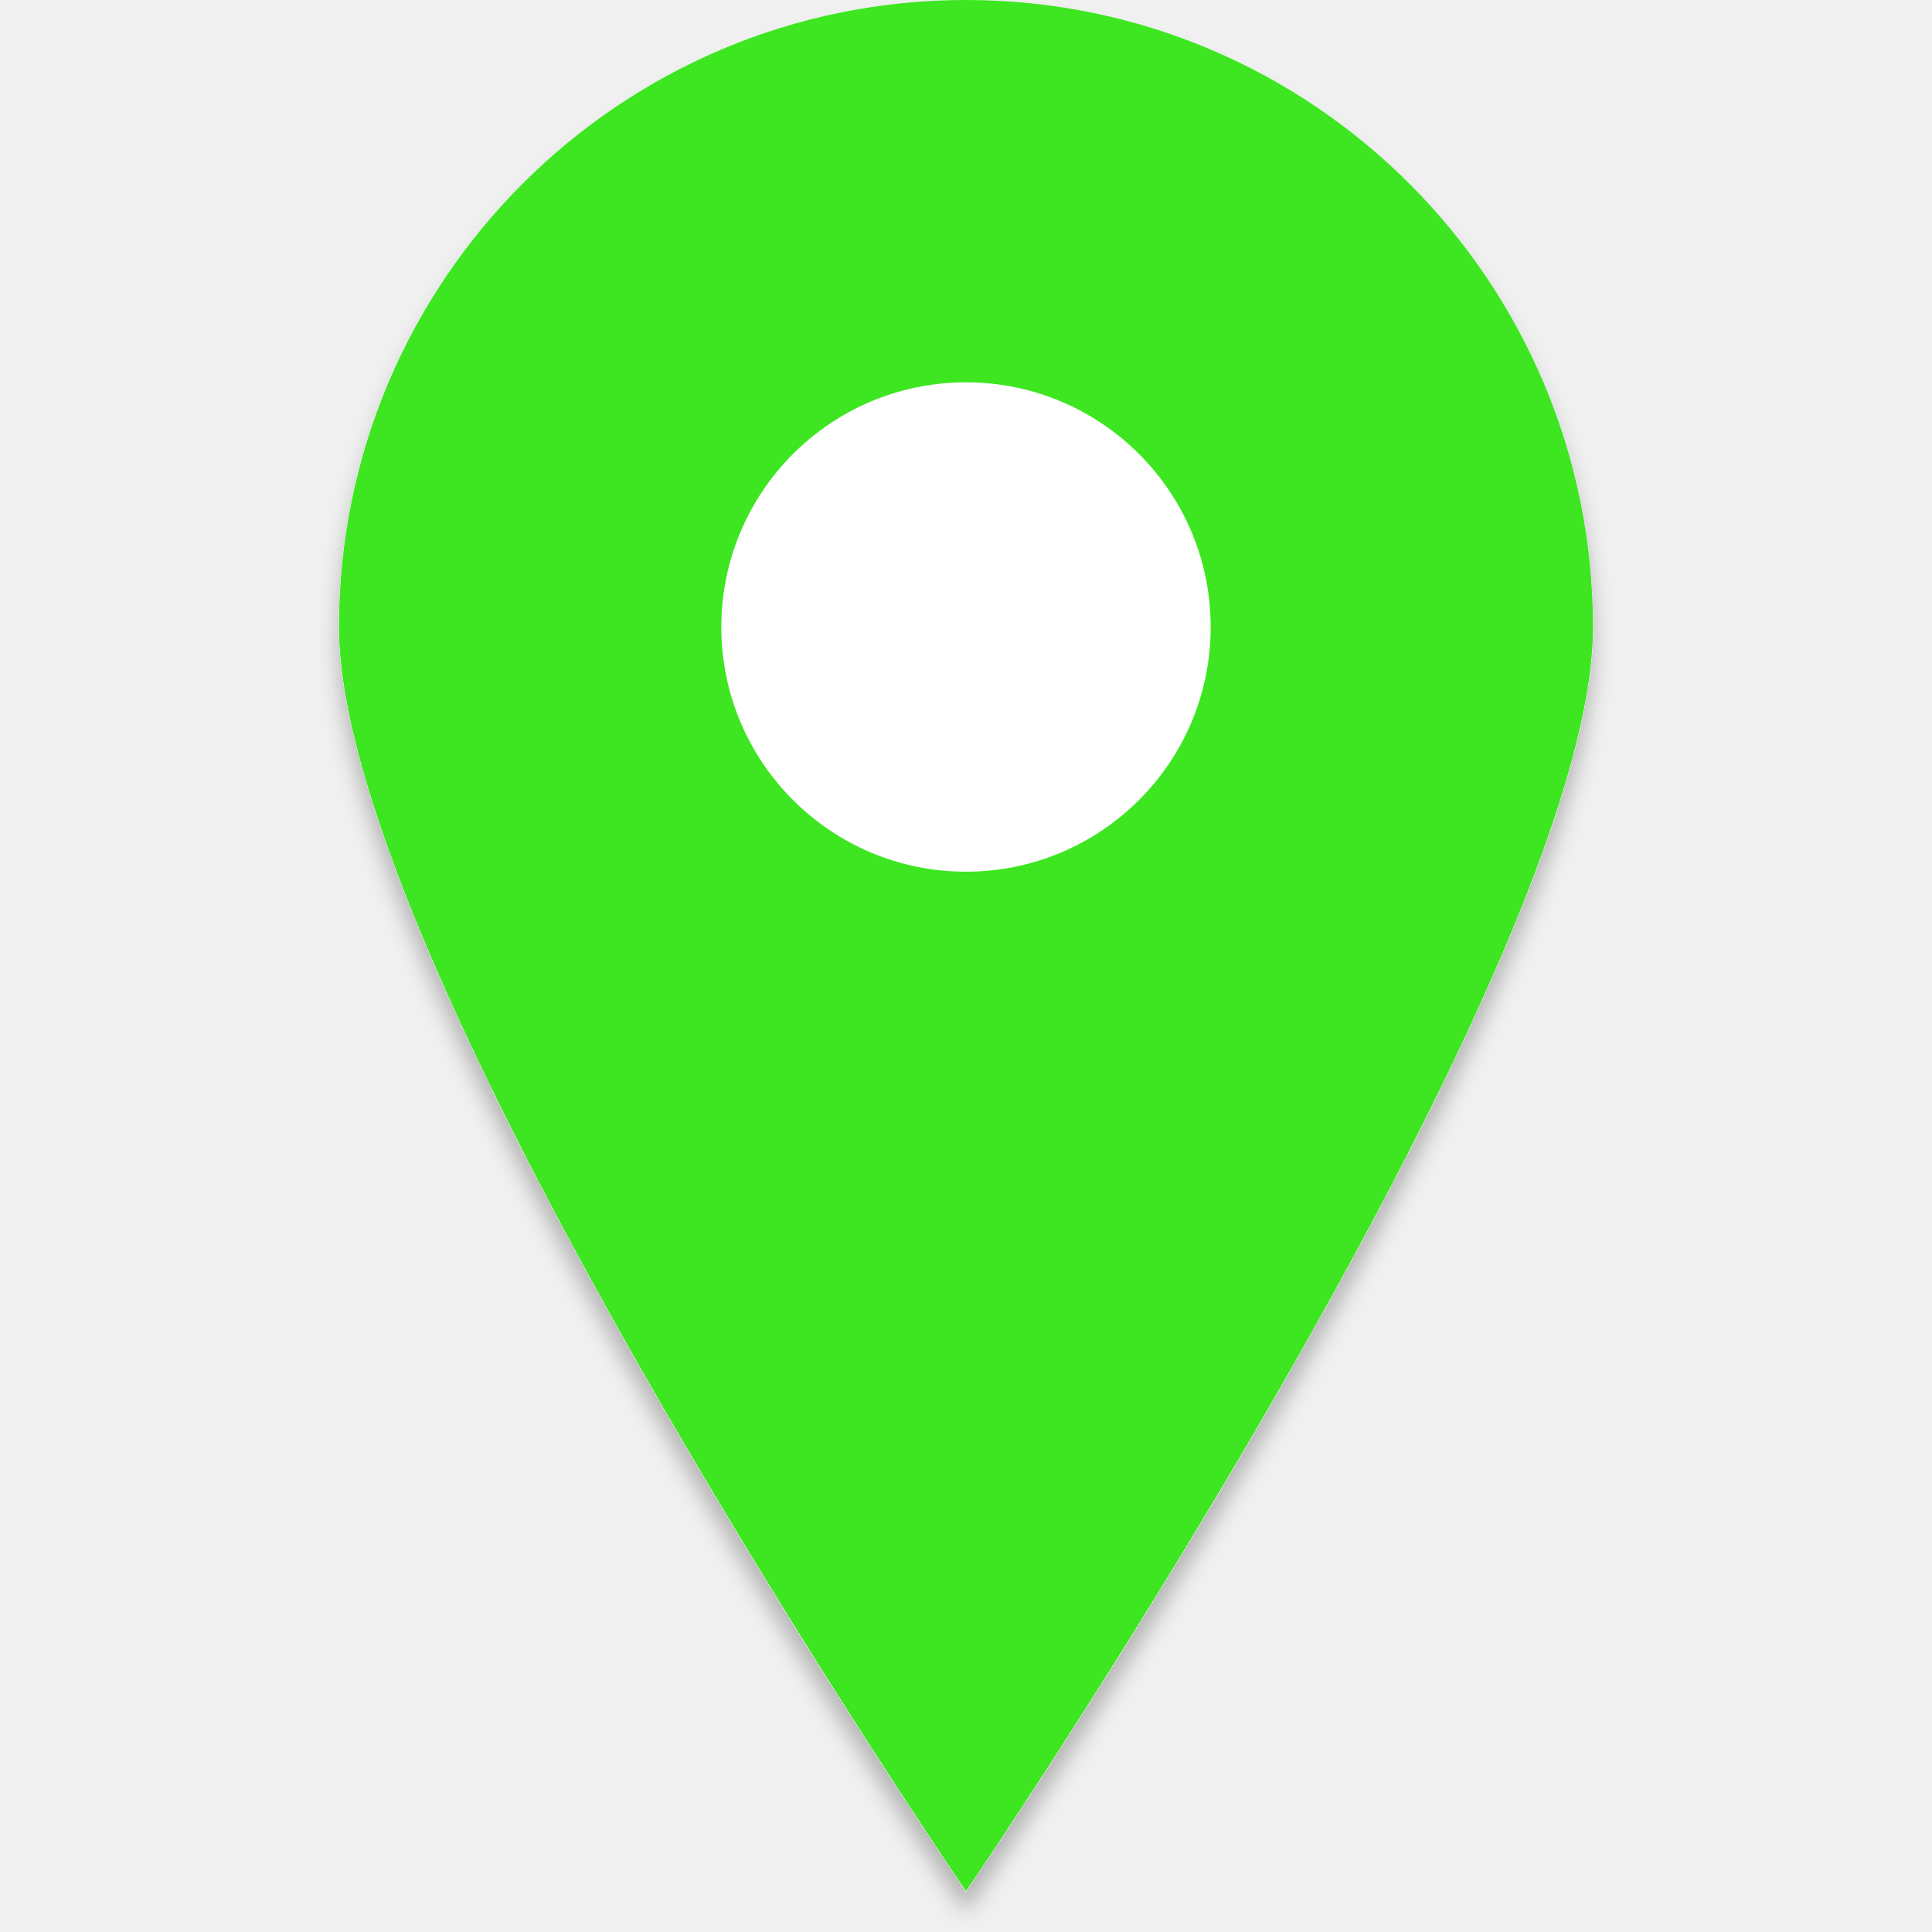
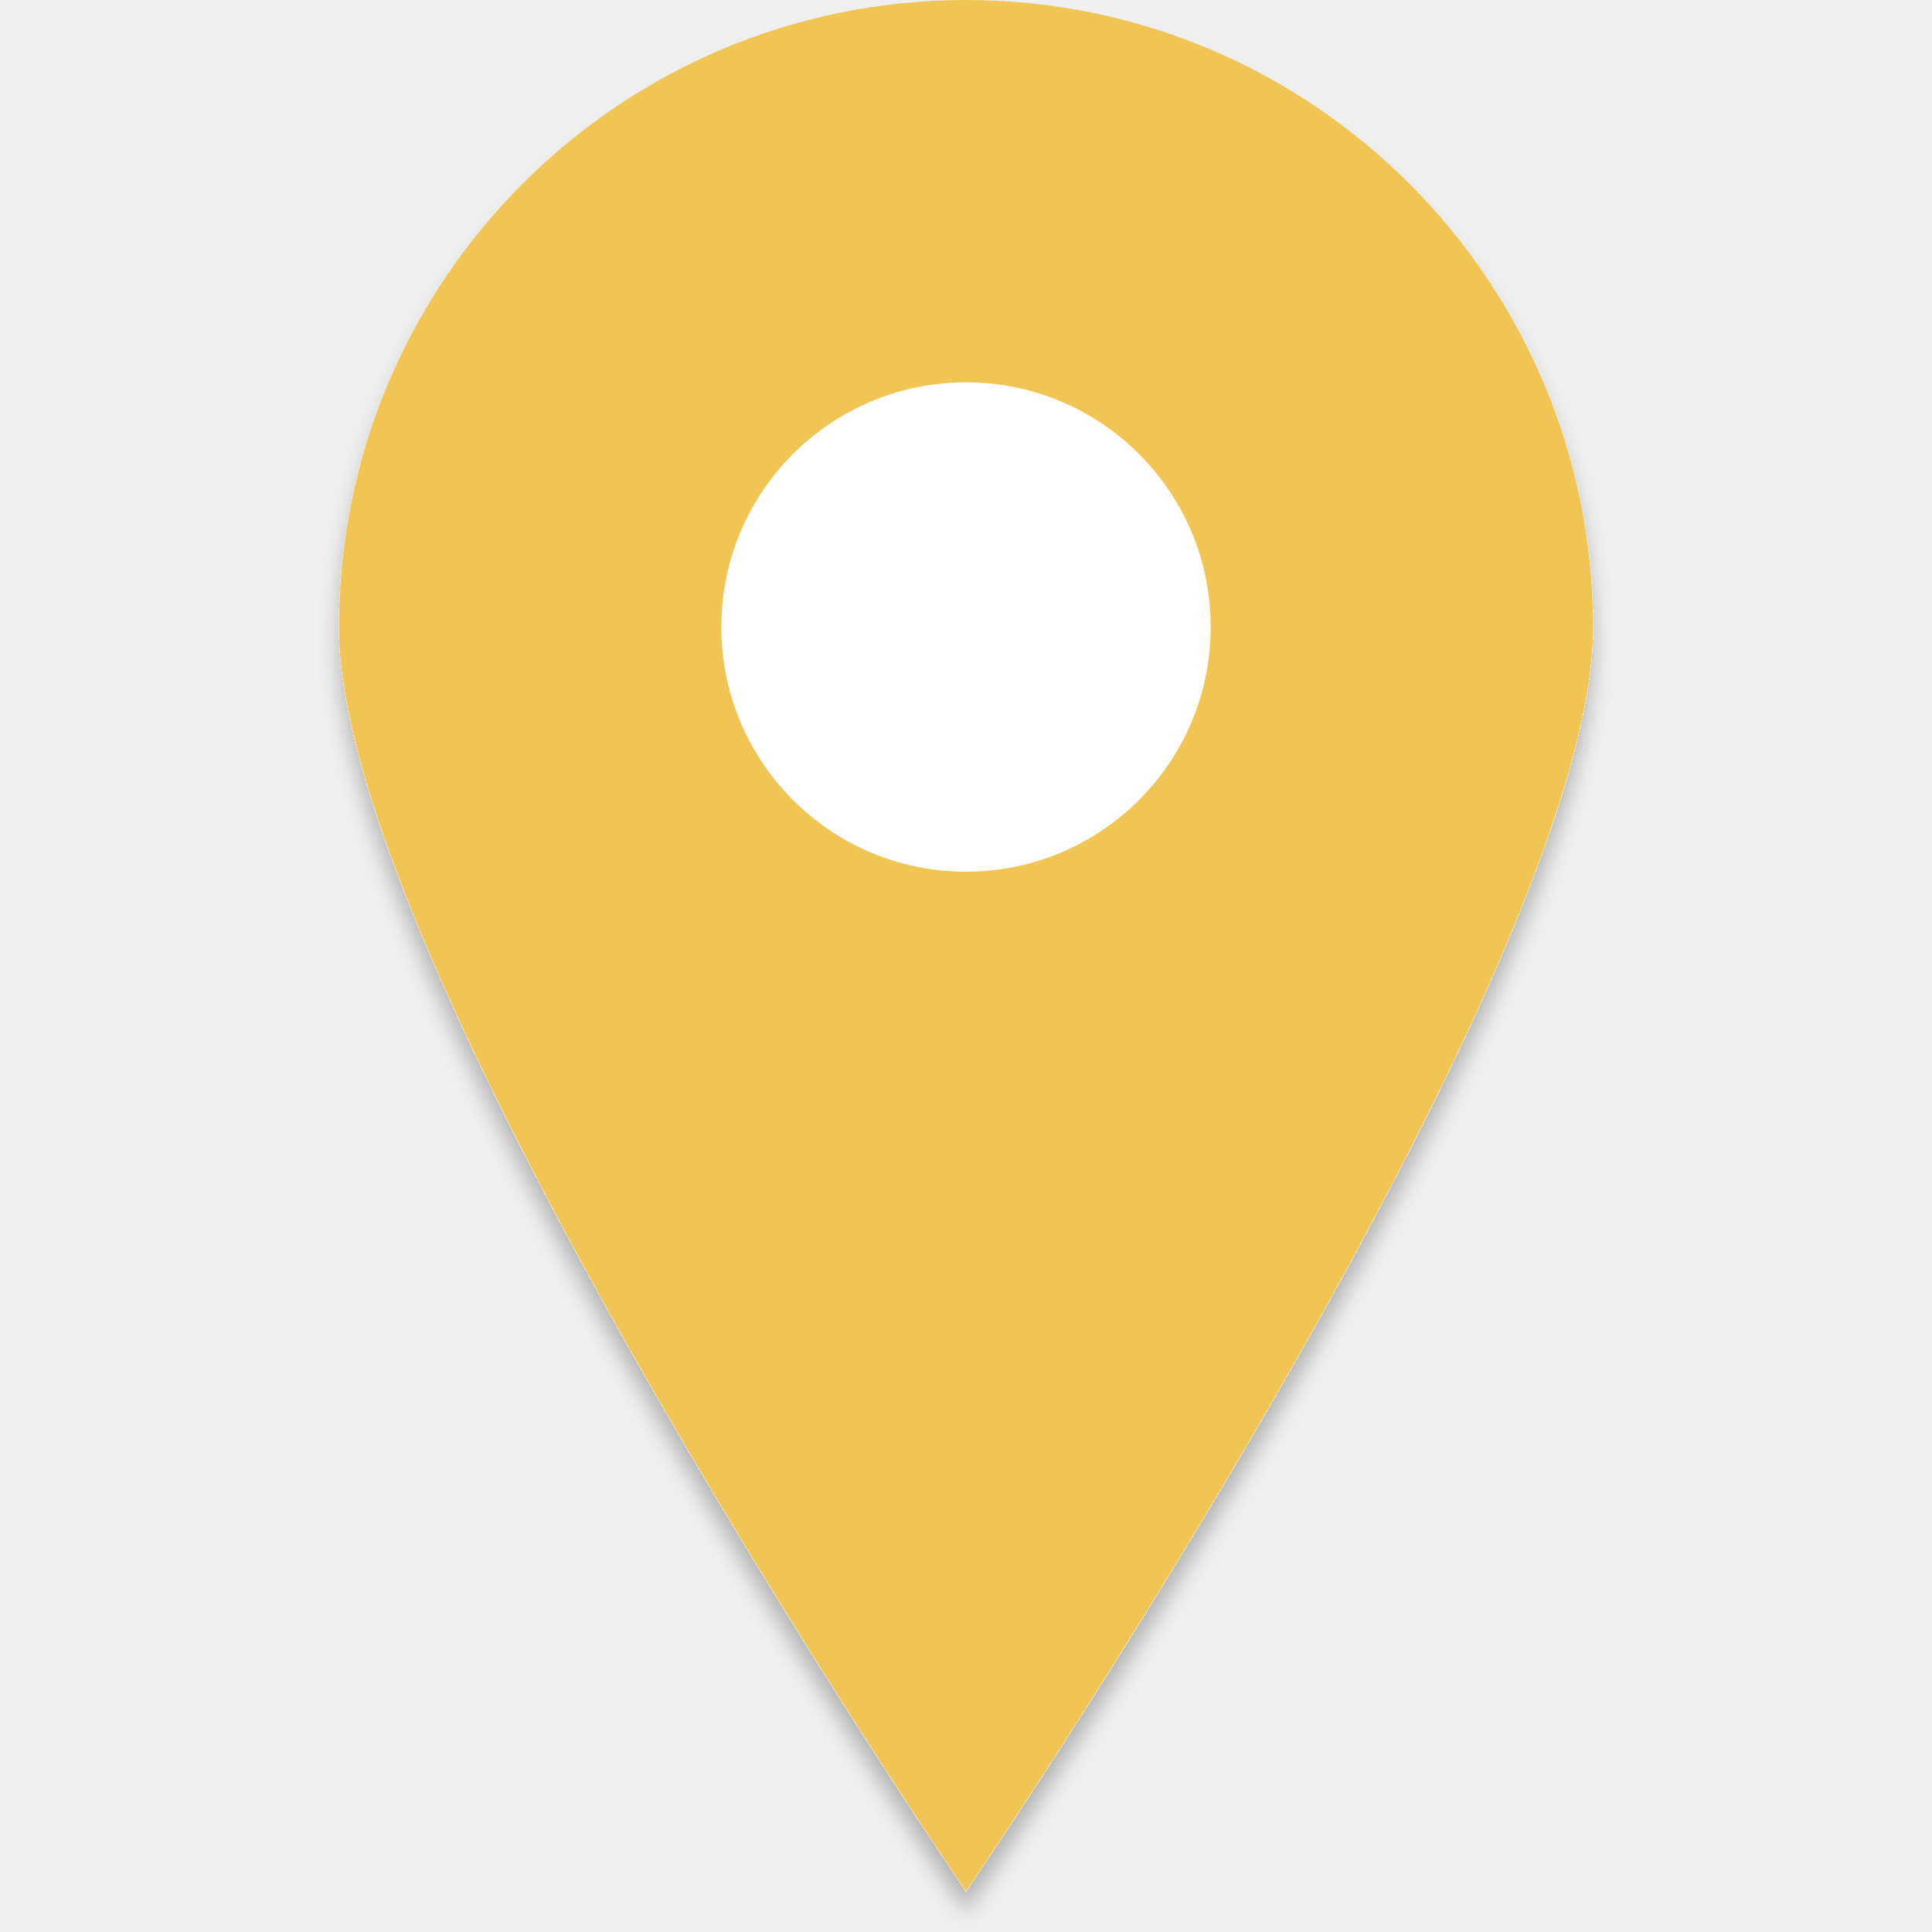
<svg xmlns="http://www.w3.org/2000/svg" width="36" height="36" viewBox="0 0 254 379" fill="none">
  <g filter="url(#filter0_d_8_6)">
-     <path d="M250 123C250 190.931 127 371 127 371C127 371 4 190.931 4 123C4 55.069 59.069 0 127 0C194.931 0 250 55.069 250 123Z" fill="#3DE621" />
+     <path d="M250 123C250 190.931 127 371 127 371C127 371 4 190.931 4 123C4 55.069 59.069 0 127 0C194.931 0 250 55.069 250 123Z" fill="#f1c553" />
  </g>
  <circle cx="127" cy="123" r="48" fill="white" />
  <defs>
    <filter id="filter0_d_8_6" x="0" y="0" width="254" height="379" filterUnits="userSpaceOnUse" color-interpolation-filters="sRGB">
      <feFlood flood-opacity="0" result="BackgroundImageFix" />
      <feColorMatrix in="SourceAlpha" type="matrix" values="0 0 0 0 0 0 0 0 0 0 0 0 0 0 0 0 0 0 127 0" result="hardAlpha" />
      <feOffset dy="4" />
      <feGaussianBlur stdDeviation="2" />
      <feComposite in2="hardAlpha" operator="out" />
      <feColorMatrix type="matrix" values="0 0 0 0 0 0 0 0 0 0 0 0 0 0 0 0 0 0 0.25 0" />
      <feBlend mode="normal" in2="BackgroundImageFix" result="effect1_dropShadow_8_6" />
      <feBlend mode="normal" in="SourceGraphic" in2="effect1_dropShadow_8_6" result="shape" />
    </filter>
  </defs>
</svg>
